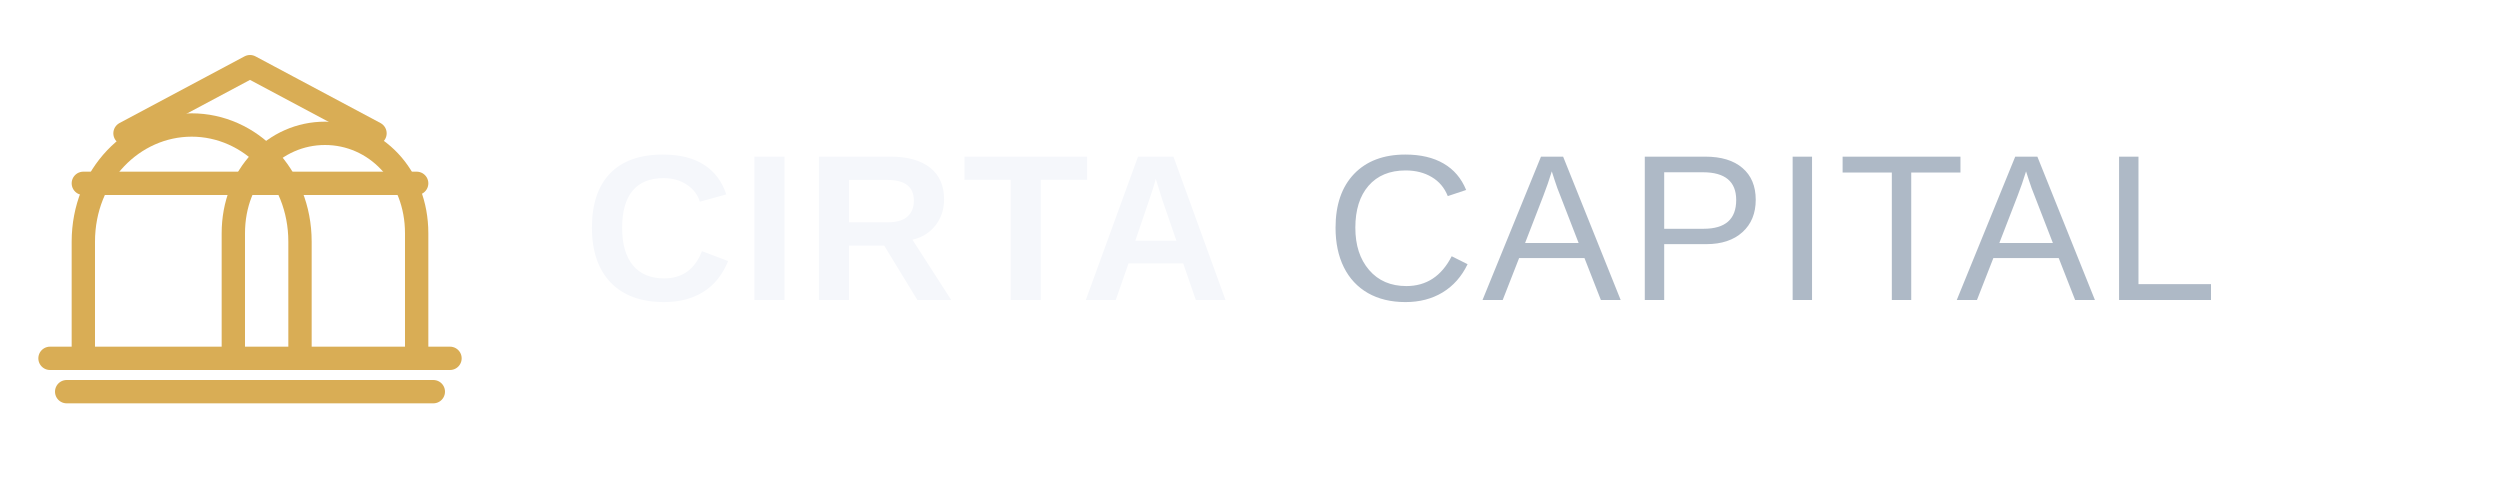
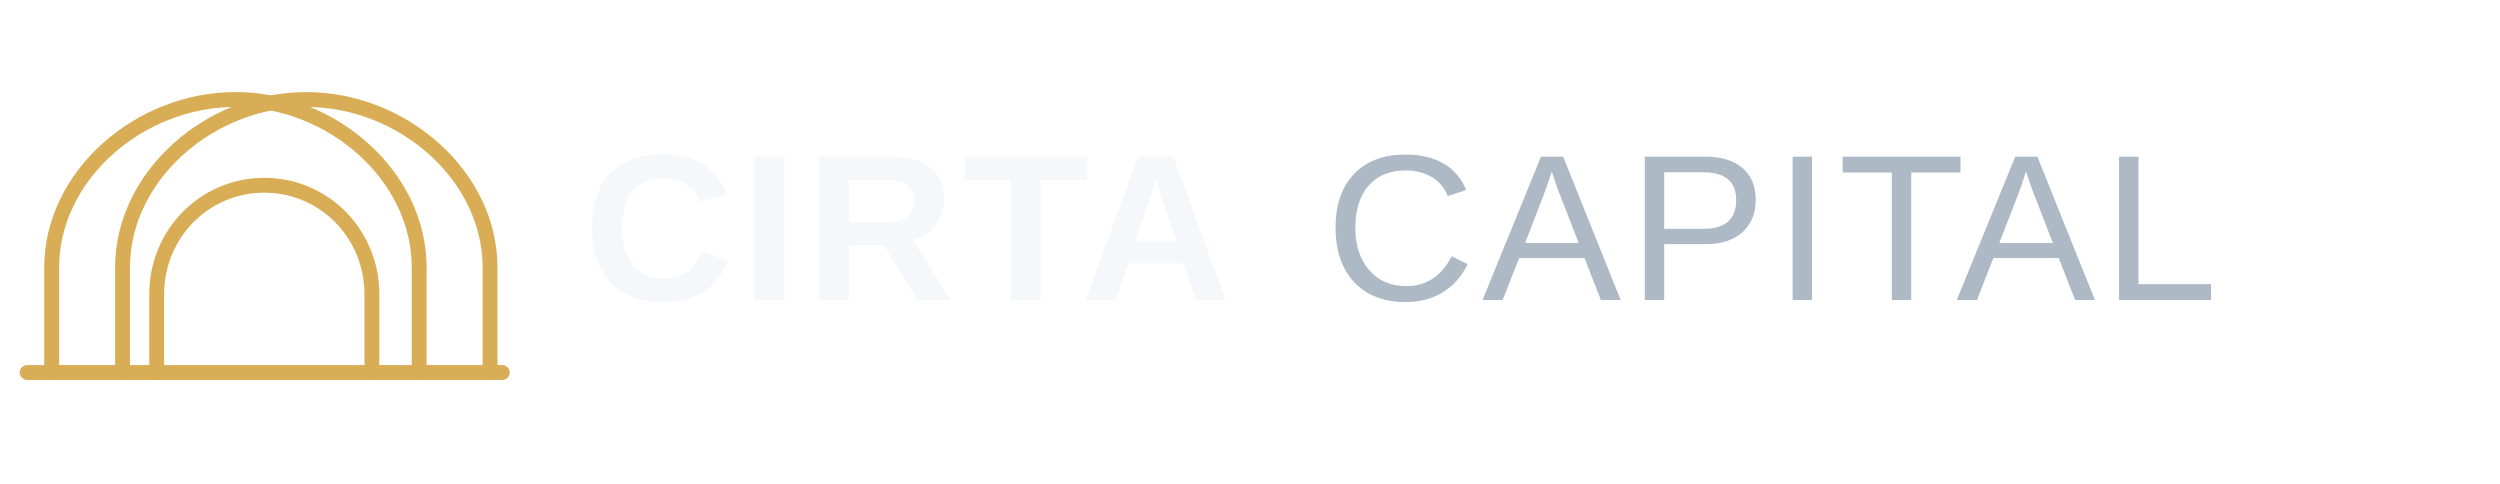
<svg xmlns="http://www.w3.org/2000/svg" viewBox="0 0 300 58" role="img" aria-labelledby="t">
-   <g transform="translate(3 4)" fill="none" stroke="#d9ad55" stroke-width="2.8" stroke-linecap="round" stroke-linejoin="round">
-     <path d="M3 39h48" />
-     <path d="M7 39V25c0-8 6-14 13-14s13 6 13 14v14" />
-     <path d="M25 39V24c0-7 5-12 11-12s11 5 11 12v15" />
-     <path d="M7 18h40" />
-     <path d="M12 12 27 4l15 8" />
-     <path d="M5 43h44" />
+   <g transform="translate(2 9) scale(.105)" fill="none" stroke="#d9ad55" stroke-width="17" stroke-linecap="round" stroke-linejoin="round">
+     <path d="M12 340H555" />
+     <path d="M40 340V220C40 115 140 28 250 28S460 115 460 220V340" />
+     <path d="M294 340V251C294 181 349 126 417 126S540 181 540 251V340" transform="translate(-134 0)" />
+     <path d="M295 340V220C295 115 395 28 505 28S715 115 715 220V340" transform="translate(-174 0)" />
  </g>
  <text x="70" y="36" font-family="Arial,Helvetica,sans-serif" font-size="25" font-weight="700" fill="#f5f7fb" letter-spacing=".8">CIRTA</text>
  <text x="159" y="36" font-family="Arial,Helvetica,sans-serif" font-size="25" font-weight="400" fill="#aeb9c6" letter-spacing=".8">CAPITAL</text>
</svg>
